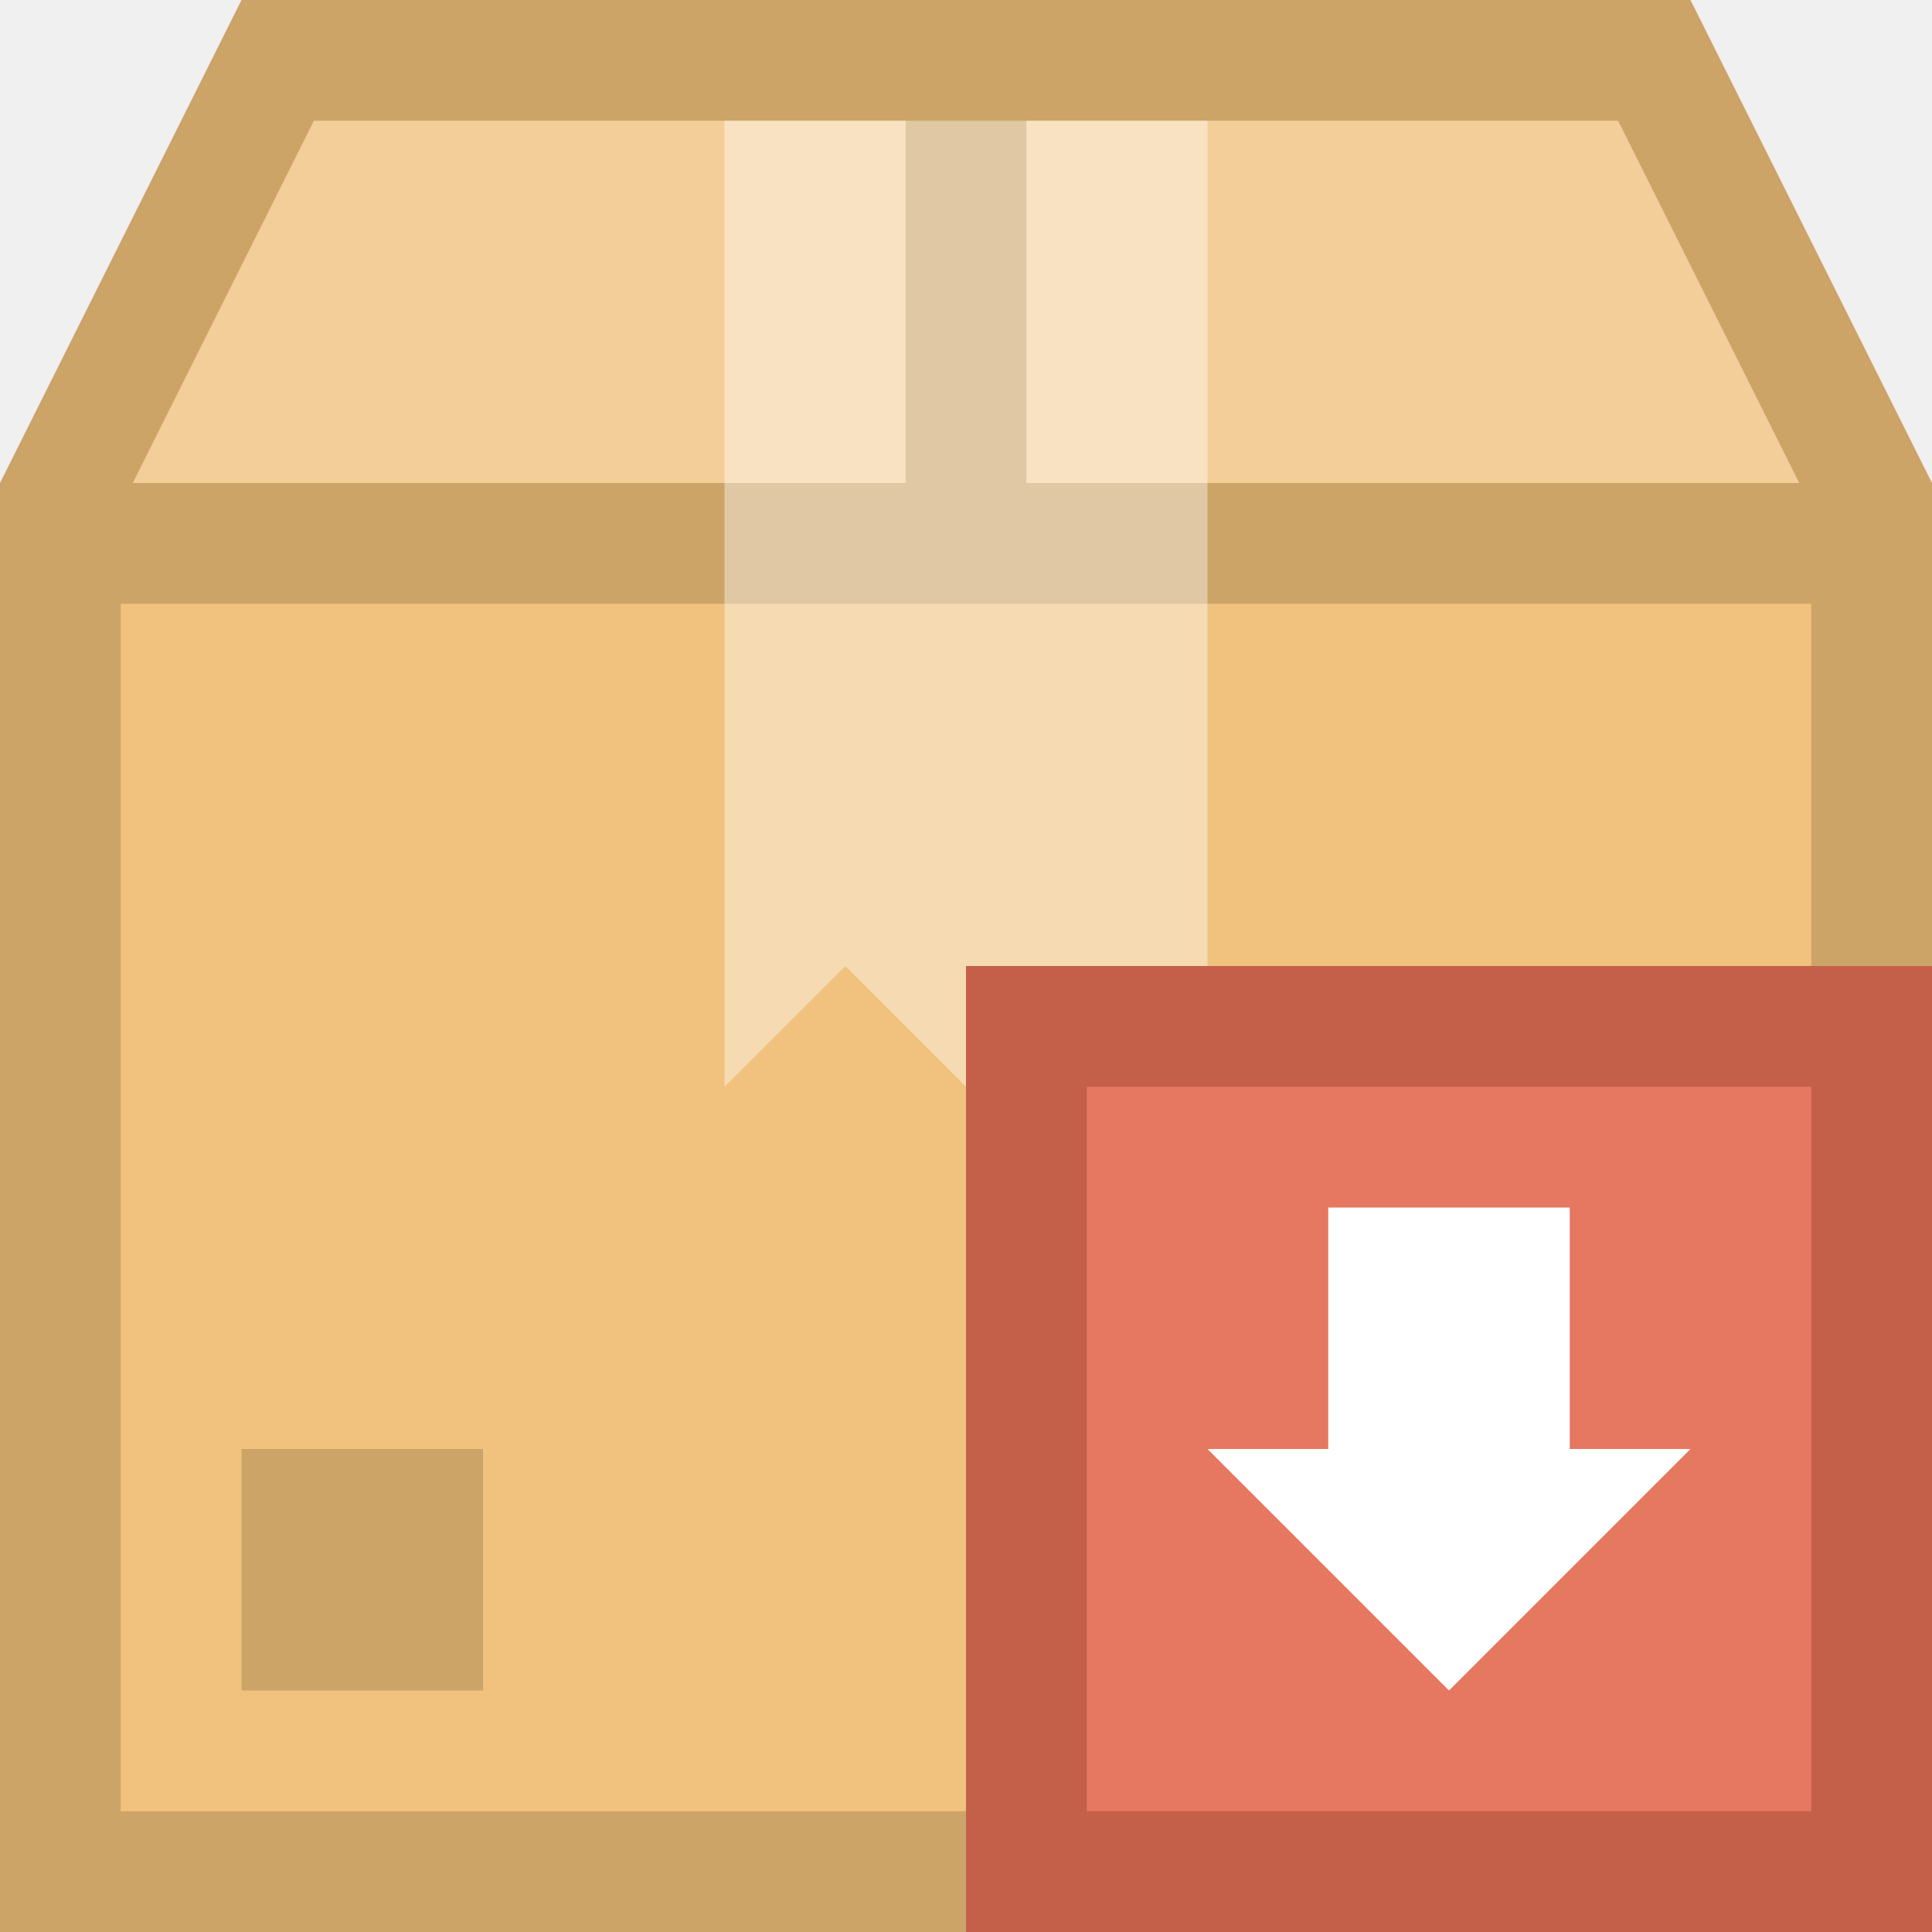
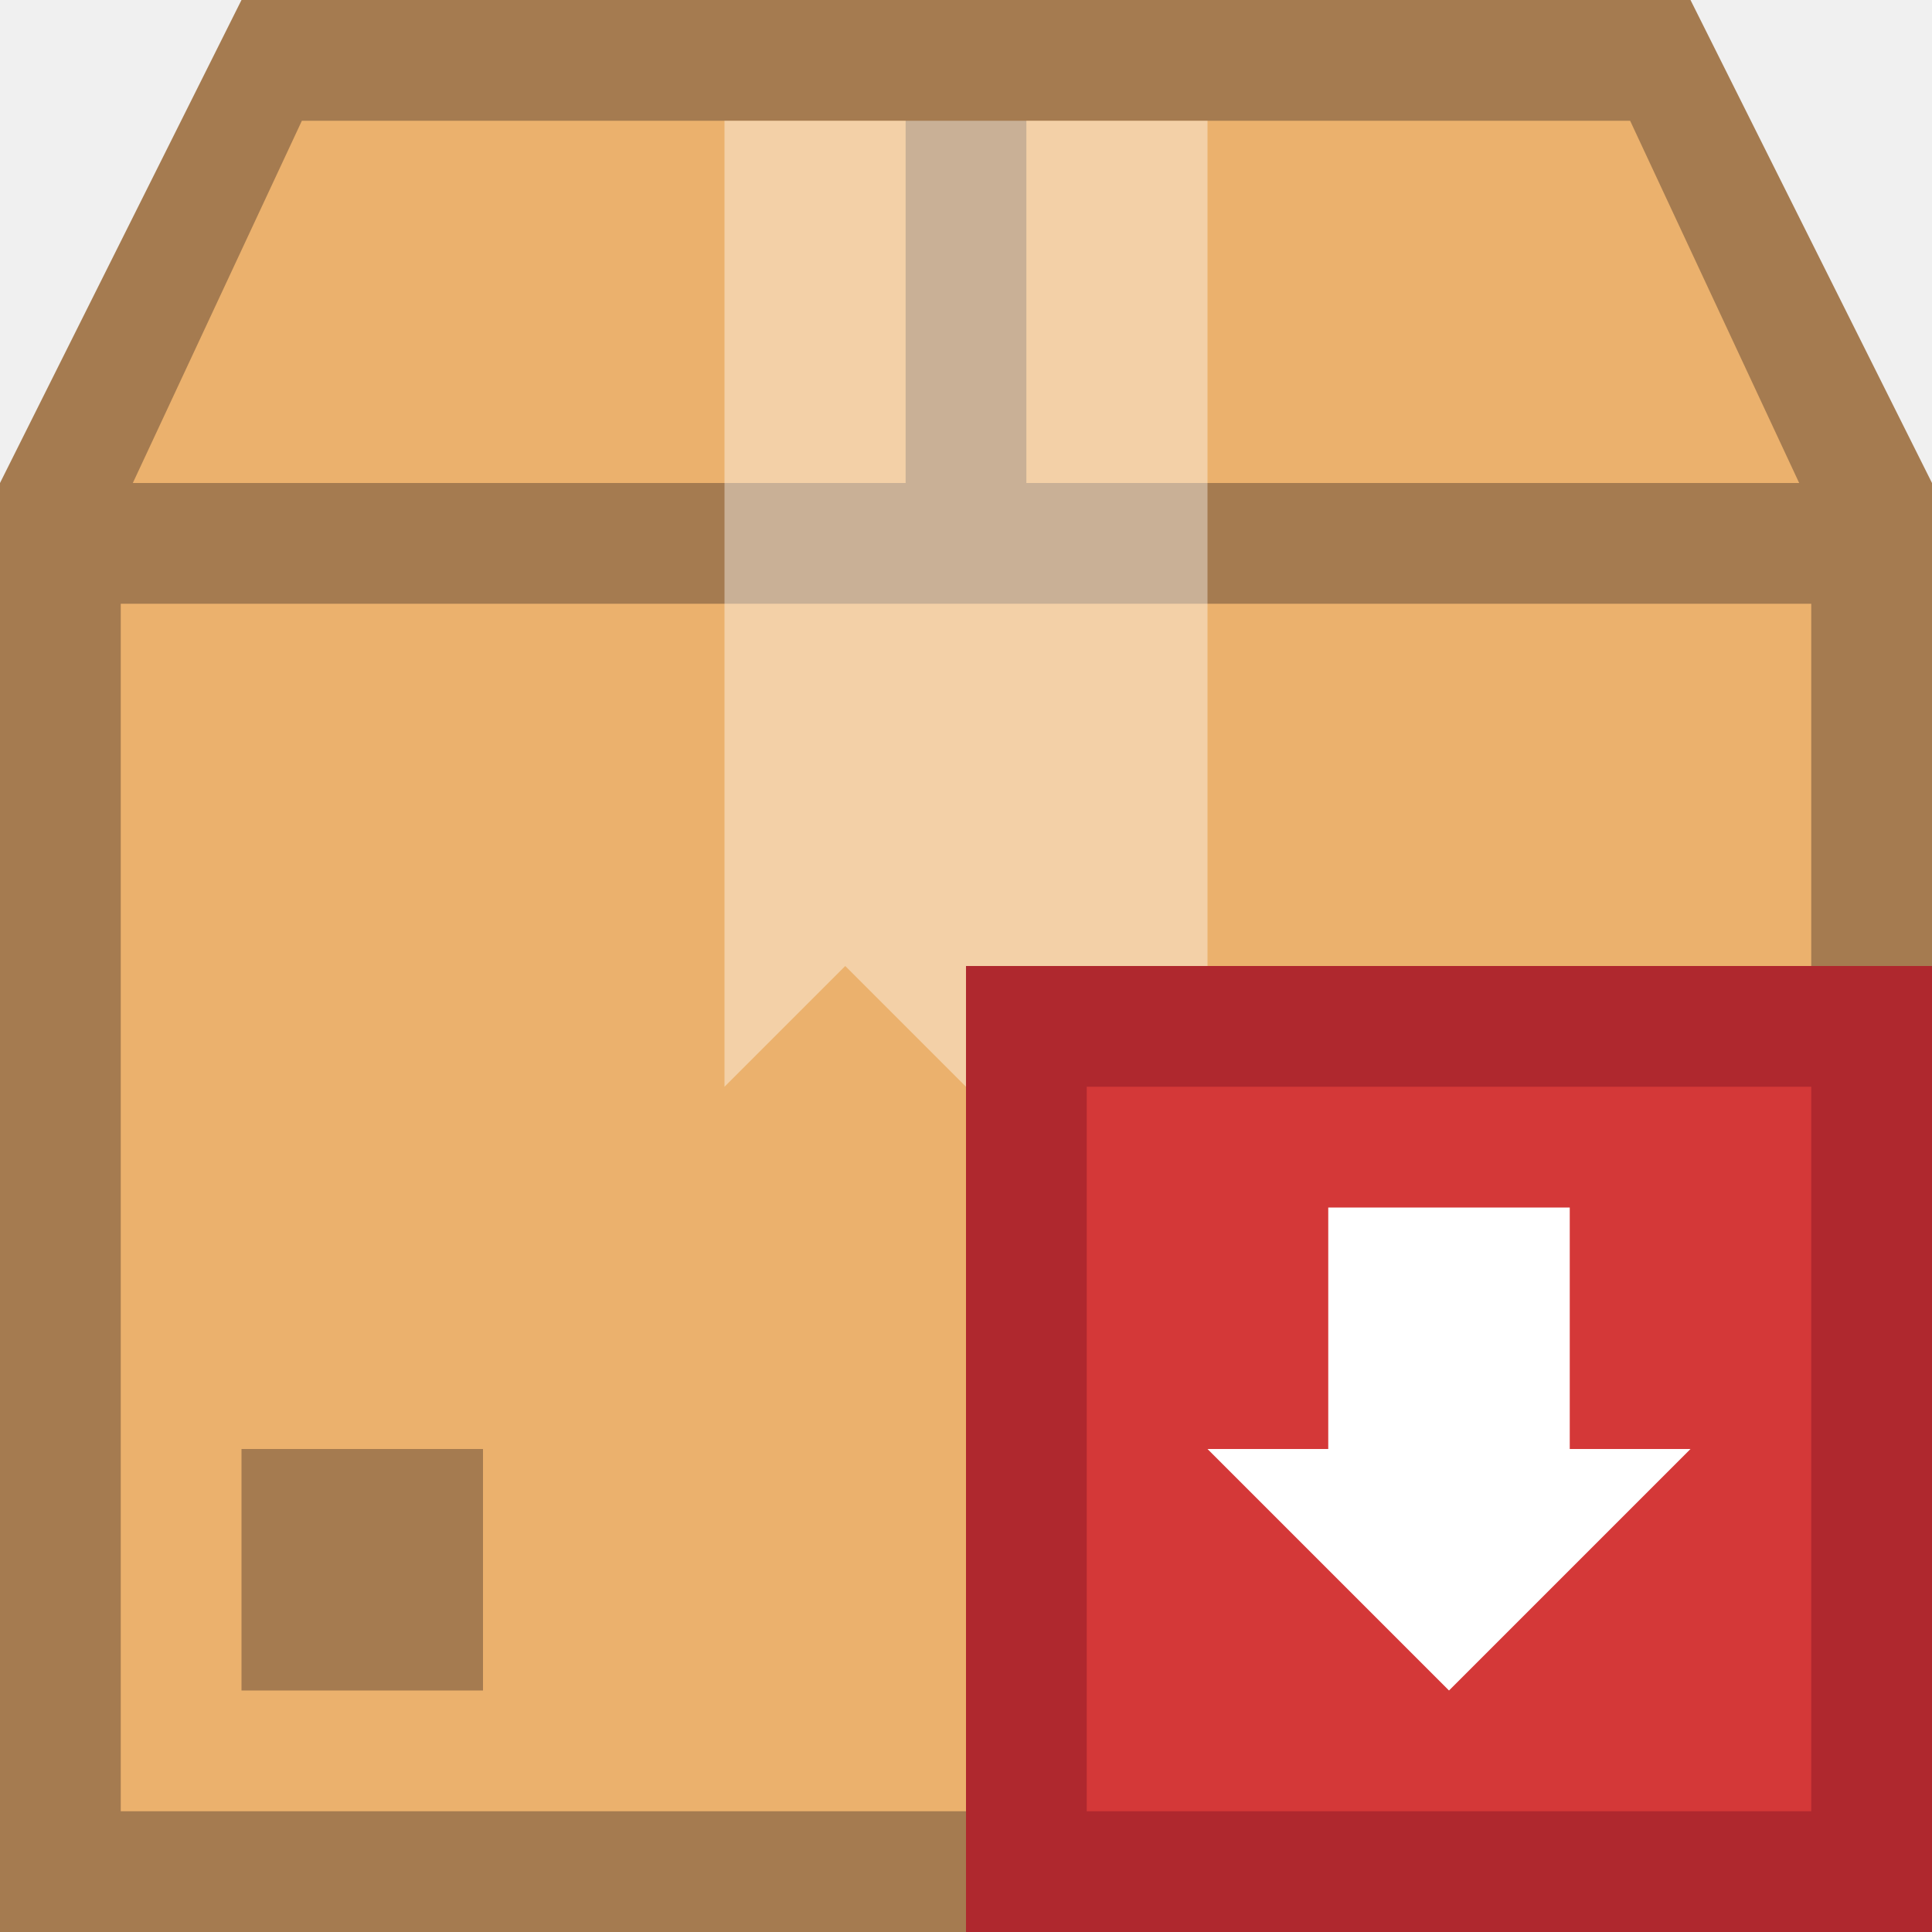
<svg xmlns="http://www.w3.org/2000/svg" width="16" height="16" id="svg4159" version="1.1" viewBox="0 0 16 16">
  <defs id="defs4161">
    <clipPath clipPathUnits="userSpaceOnUse" id="clipPath5603">
      <path style="fill:#00ffff;fill-opacity:1;stroke:none;stroke-width:0.265px;stroke-linecap:butt;stroke-linejoin:miter;stroke-opacity:1" d="m 61.912,165.767 -6.879,6.879 6.879,6.879 6.879,-6.879 z" id="path5605" />
    </clipPath>
  </defs>
  <g id="layer1">
    <g id="g870">
-       <path id="path882" d="m 2,0 h 12 l 2,4 V 16 H 0 V 4 Z" style="fill:#cda467;fill-opacity:1;stroke:none;stroke-width:1px;stroke-linecap:butt;stroke-linejoin:miter;stroke-opacity:1" />
-       <path id="path884" d="m 2.6,1 h 10.8 l 1.5,3 H 1.1 Z" style="fill:#f0c27e;fill-opacity:1;stroke:none;stroke-width:1px;stroke-linecap:butt;stroke-linejoin:miter;stroke-opacity:1" />
-       <path id="path884-6" d="m 2.6,1 h 10.8 l 1.5,3 H 1.1 Z" style="opacity:0.2;fill:#ffffff;fill-opacity:1;stroke:none;stroke-width:1px;stroke-linecap:butt;stroke-linejoin:miter;stroke-opacity:1" />
-       <rect y="5" x="1" height="10" width="14" id="rect888" style="opacity:1;fill:#f0c27e;fill-opacity:1;fill-rule:nonzero;stroke:none;stroke-width:1;stroke-linecap:butt;stroke-linejoin:bevel;stroke-miterlimit:4;stroke-dasharray:none;stroke-dashoffset:35;stroke-opacity:1" />
-       <path id="path890" d="M 7.5,0.5 V 1 4 4.5 h 1 V 4 1 0.5 Z" style="color:#000000;font-style:normal;font-variant:normal;font-weight:normal;font-stretch:normal;font-size:medium;line-height:normal;font-family:sans-serif;font-variant-ligatures:normal;font-variant-position:normal;font-variant-caps:normal;font-variant-numeric:normal;font-variant-alternates:normal;font-feature-settings:normal;text-indent:0;text-align:start;text-decoration:none;text-decoration-line:none;text-decoration-style:solid;text-decoration-color:#000000;letter-spacing:normal;word-spacing:normal;text-transform:none;writing-mode:lr-tb;direction:ltr;text-orientation:mixed;dominant-baseline:auto;baseline-shift:baseline;text-anchor:start;white-space:normal;shape-padding:0;clip-rule:nonzero;display:inline;overflow:visible;visibility:visible;opacity:1;isolation:auto;mix-blend-mode:normal;color-interpolation:sRGB;color-interpolation-filters:linearRGB;solid-color:#000000;solid-opacity:1;vector-effect:none;fill:#cda467;fill-opacity:1;fill-rule:nonzero;stroke:none;stroke-width:1px;stroke-linecap:square;stroke-linejoin:miter;stroke-miterlimit:4;stroke-dasharray:none;stroke-dashoffset:0;stroke-opacity:1;color-rendering:auto;image-rendering:auto;shape-rendering:auto;text-rendering:auto;enable-background:accumulate" />
+       <path id="path882" d="m 2,0 h 12 l 2,4 V 16 H 0 V 4 Z" style="fill:#a57b50;fill-opacity:1;stroke:none;stroke-width:1px;stroke-linecap:butt;stroke-linejoin:miter;stroke-opacity:1" />
+       <path id="path884" d="m 2.5,1 h 11 l 1.4,3 H 1.1 Z" style="fill:#ebb16d;fill-opacity:1;stroke:none;stroke-width:1px;stroke-linecap:butt;stroke-linejoin:miter;stroke-opacity:1" />
+       <rect y="5" x="1" height="10" width="14" id="rect888" style="opacity:1;fill:#ebb16d;fill-opacity:1;fill-rule:nonzero;stroke:none;stroke-width:1;stroke-linecap:butt;stroke-linejoin:bevel;stroke-miterlimit:4;stroke-dasharray:none;stroke-dashoffset:35;stroke-opacity:1" />
+       <path id="path890" d="M 7.5,0.5 V 1 4 4.5 h 1 V 4 1 0.5 Z" style="color:#000000;font-style:normal;font-variant:normal;font-weight:normal;font-stretch:normal;font-size:medium;line-height:normal;font-family:sans-serif;font-variant-ligatures:normal;font-variant-position:normal;font-variant-caps:normal;font-variant-numeric:normal;font-variant-alternates:normal;font-feature-settings:normal;text-indent:0;text-align:start;text-decoration:none;text-decoration-line:none;text-decoration-style:solid;text-decoration-color:#000000;letter-spacing:normal;word-spacing:normal;text-transform:none;writing-mode:lr-tb;direction:ltr;text-orientation:mixed;dominant-baseline:auto;baseline-shift:baseline;text-anchor:start;white-space:normal;shape-padding:0;clip-rule:nonzero;display:inline;overflow:visible;visibility:visible;opacity:1;isolation:auto;mix-blend-mode:normal;color-interpolation:sRGB;color-interpolation-filters:linearRGB;solid-color:#000000;solid-opacity:1;vector-effect:none;fill:#a57b50;fill-opacity:1;fill-rule:nonzero;stroke:none;stroke-width:1px;stroke-linecap:square;stroke-linejoin:miter;stroke-miterlimit:4;stroke-dasharray:none;stroke-dashoffset:0;stroke-opacity:1;color-rendering:auto;image-rendering:auto;shape-rendering:auto;text-rendering:auto;enable-background:accumulate" />
      <path id="path968" d="M 6,1 V 9 L 7,8 8,9 9,8 10,9 V 1 Z" style="opacity:0.4;fill:#ffffff;stroke:none;stroke-width:1px;stroke-linecap:butt;stroke-linejoin:miter;stroke-opacity:1" />
-       <rect y="12" x="2" height="2" width="2" id="rect985" style="opacity:1;fill:#cda467;fill-opacity:1;fill-rule:nonzero;stroke:none;stroke-width:1;stroke-linecap:square;stroke-linejoin:bevel;stroke-miterlimit:4;stroke-dasharray:none;stroke-dashoffset:35;stroke-opacity:1" />
-       <rect y="8" x="8" height="8" width="8" id="rect838" style="opacity:1;fill:#c4604a;fill-opacity:1;fill-rule:nonzero;stroke:none;stroke-width:6;stroke-linecap:square;stroke-linejoin:bevel;stroke-miterlimit:4;stroke-dasharray:none;stroke-dashoffset:35;stroke-opacity:1" />
-       <rect y="9" x="9" height="6" width="6" id="rect840" style="opacity:1;fill:#e67760;fill-opacity:1;fill-rule:nonzero;stroke:none;stroke-width:6;stroke-linecap:square;stroke-linejoin:bevel;stroke-miterlimit:4;stroke-dasharray:none;stroke-dashoffset:35;stroke-opacity:1" />
+       <rect y="12" x="2" height="2" width="2" id="rect985" style="opacity:1;fill:#a57b50;fill-opacity:1;fill-rule:nonzero;stroke:none;stroke-width:1;stroke-linecap:square;stroke-linejoin:bevel;stroke-miterlimit:4;stroke-dasharray:none;stroke-dashoffset:35;stroke-opacity:1" />
+       <rect y="8" x="8" height="8" width="8" id="rect838" style="opacity:1;fill:#af282e;fill-opacity:1;fill-rule:nonzero;stroke:none;stroke-width:6;stroke-linecap:square;stroke-linejoin:bevel;stroke-miterlimit:4;stroke-dasharray:none;stroke-dashoffset:35;stroke-opacity:1" />
+       <rect y="9" x="9" height="6" width="6" id="rect840" style="opacity:1;fill:#d43838;fill-opacity:1;fill-rule:nonzero;stroke:none;stroke-width:6;stroke-linecap:square;stroke-linejoin:bevel;stroke-miterlimit:4;stroke-dasharray:none;stroke-dashoffset:35;stroke-opacity:1" />
      <path id="rect844" d="m 11,10 v 2 h -1 l 1,1 1,1 1,-1 1,-1 h -1 v -2 z" style="opacity:1;fill:#ffffff;fill-opacity:1;fill-rule:nonzero;stroke:none;stroke-width:6;stroke-linecap:square;stroke-linejoin:bevel;stroke-miterlimit:4;stroke-dasharray:none;stroke-dashoffset:35;stroke-opacity:1" />
    </g>
  </g>
</svg>
